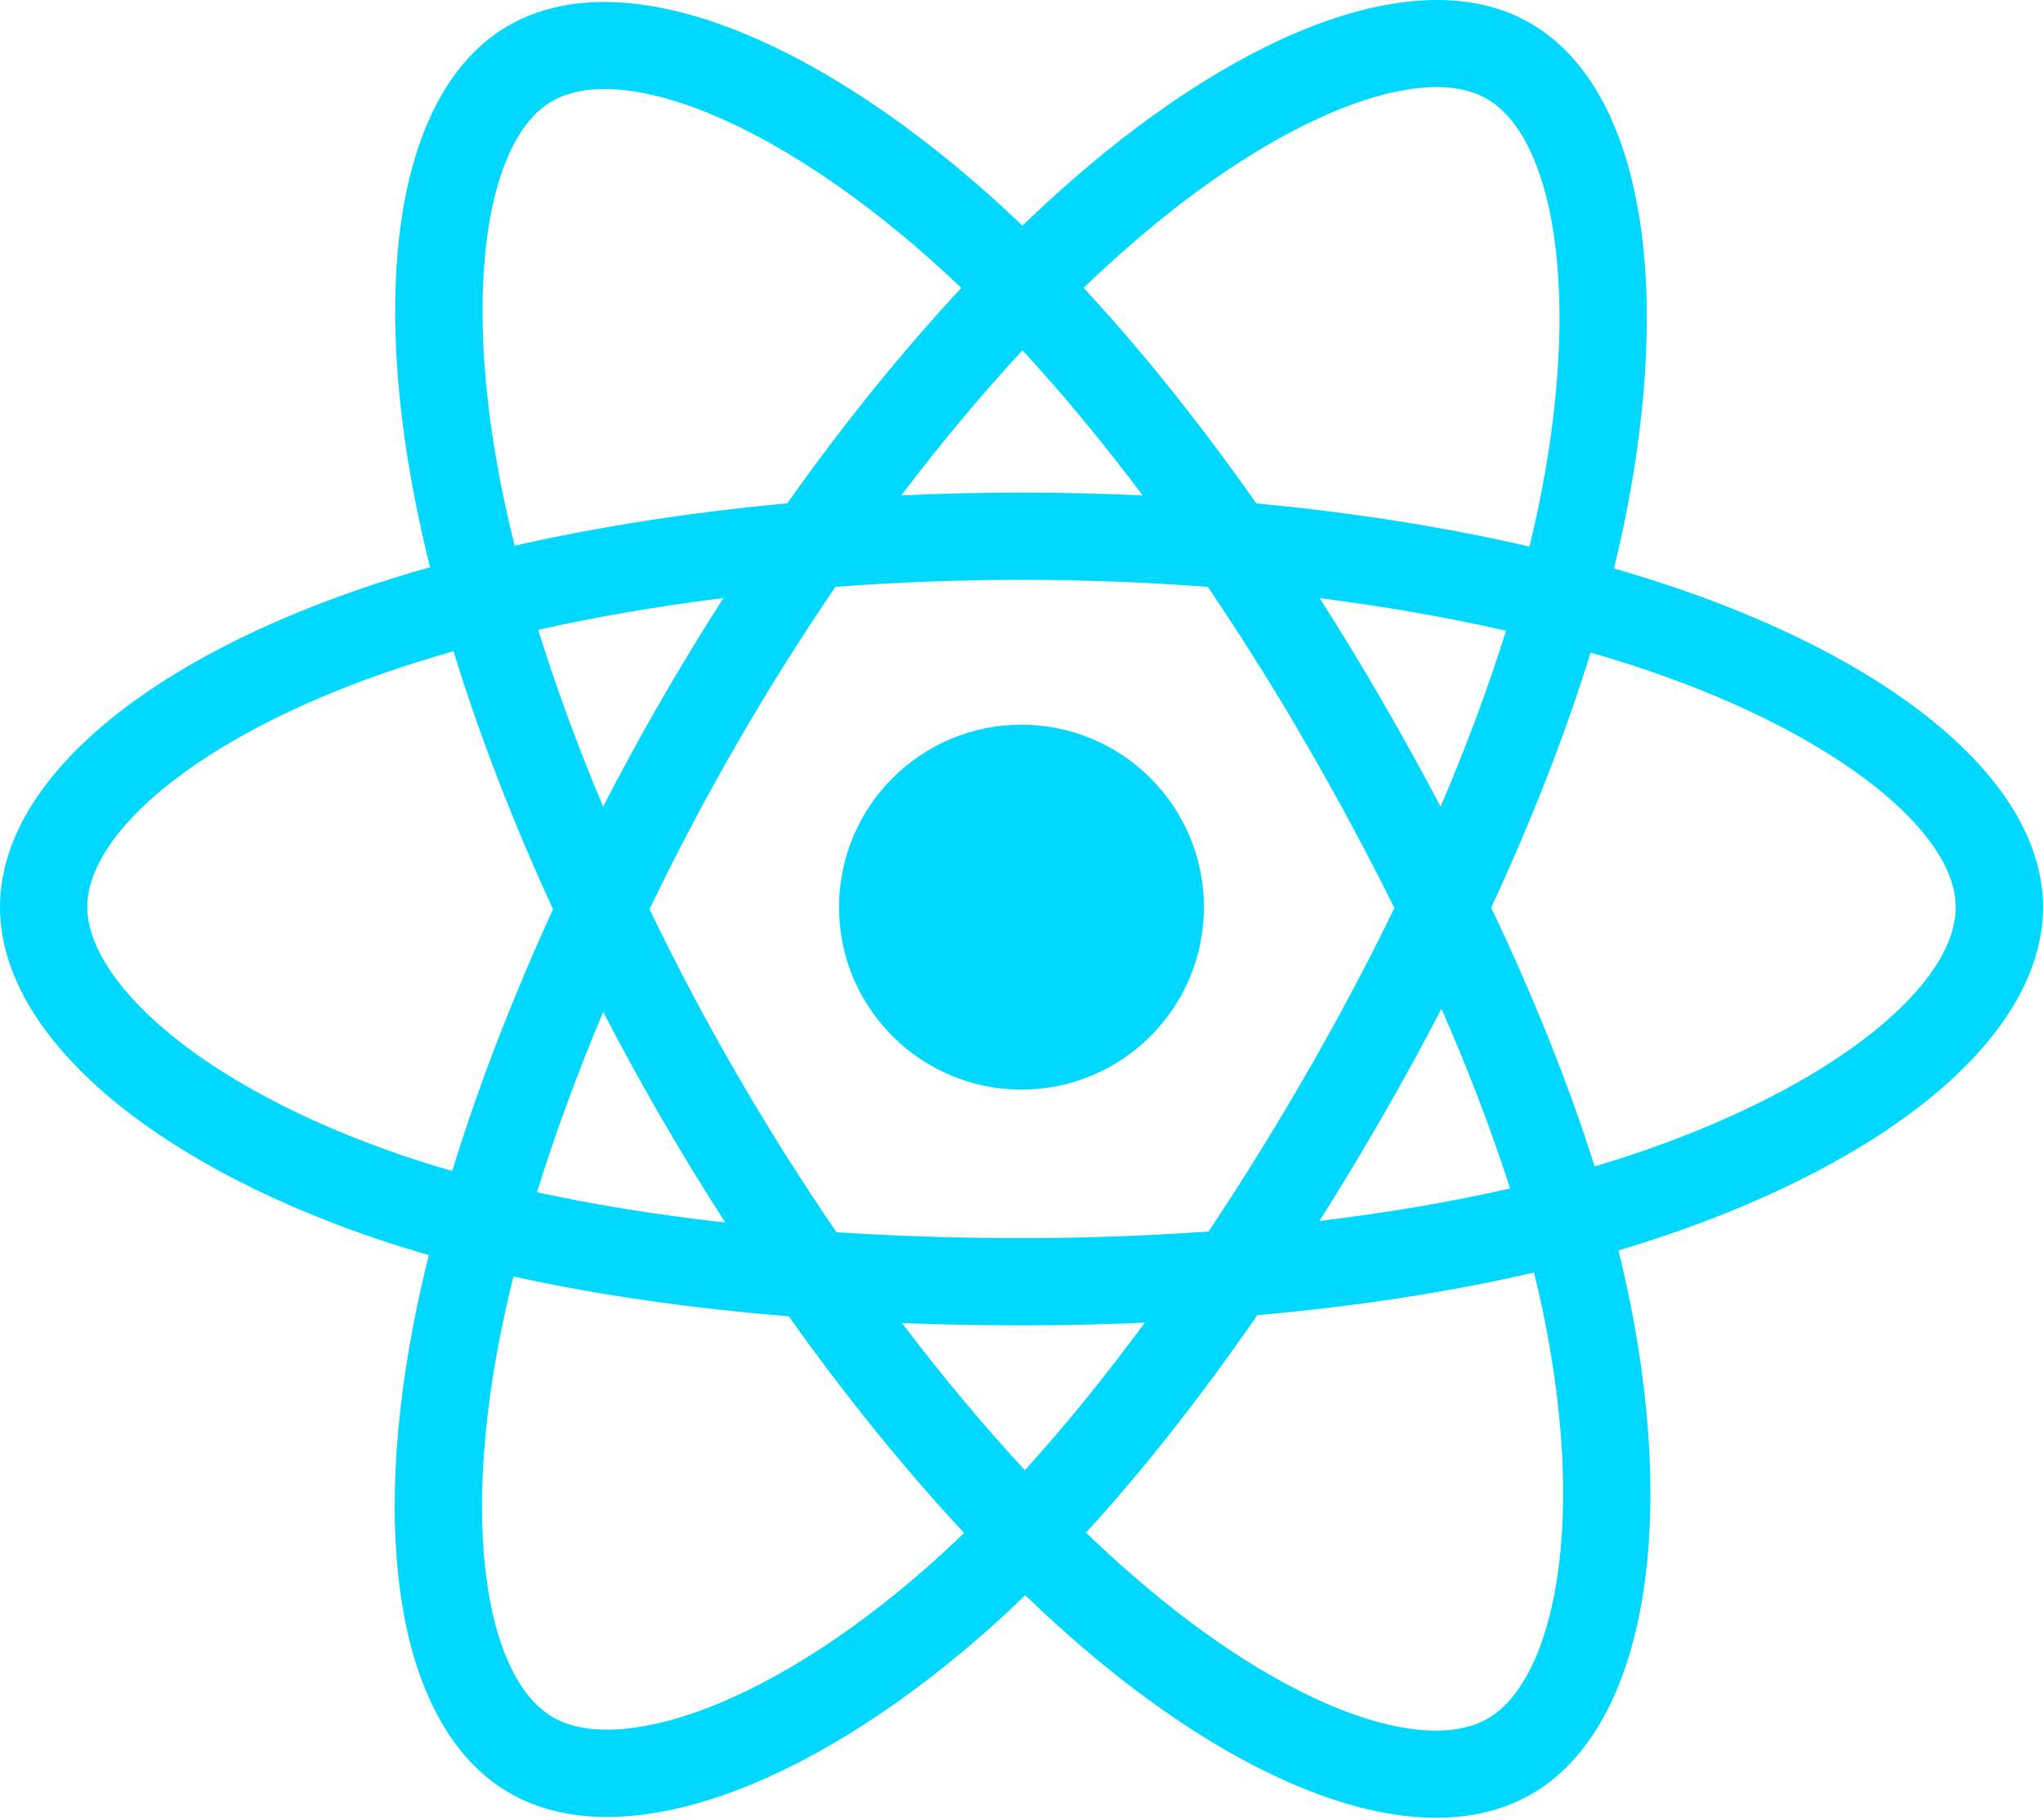
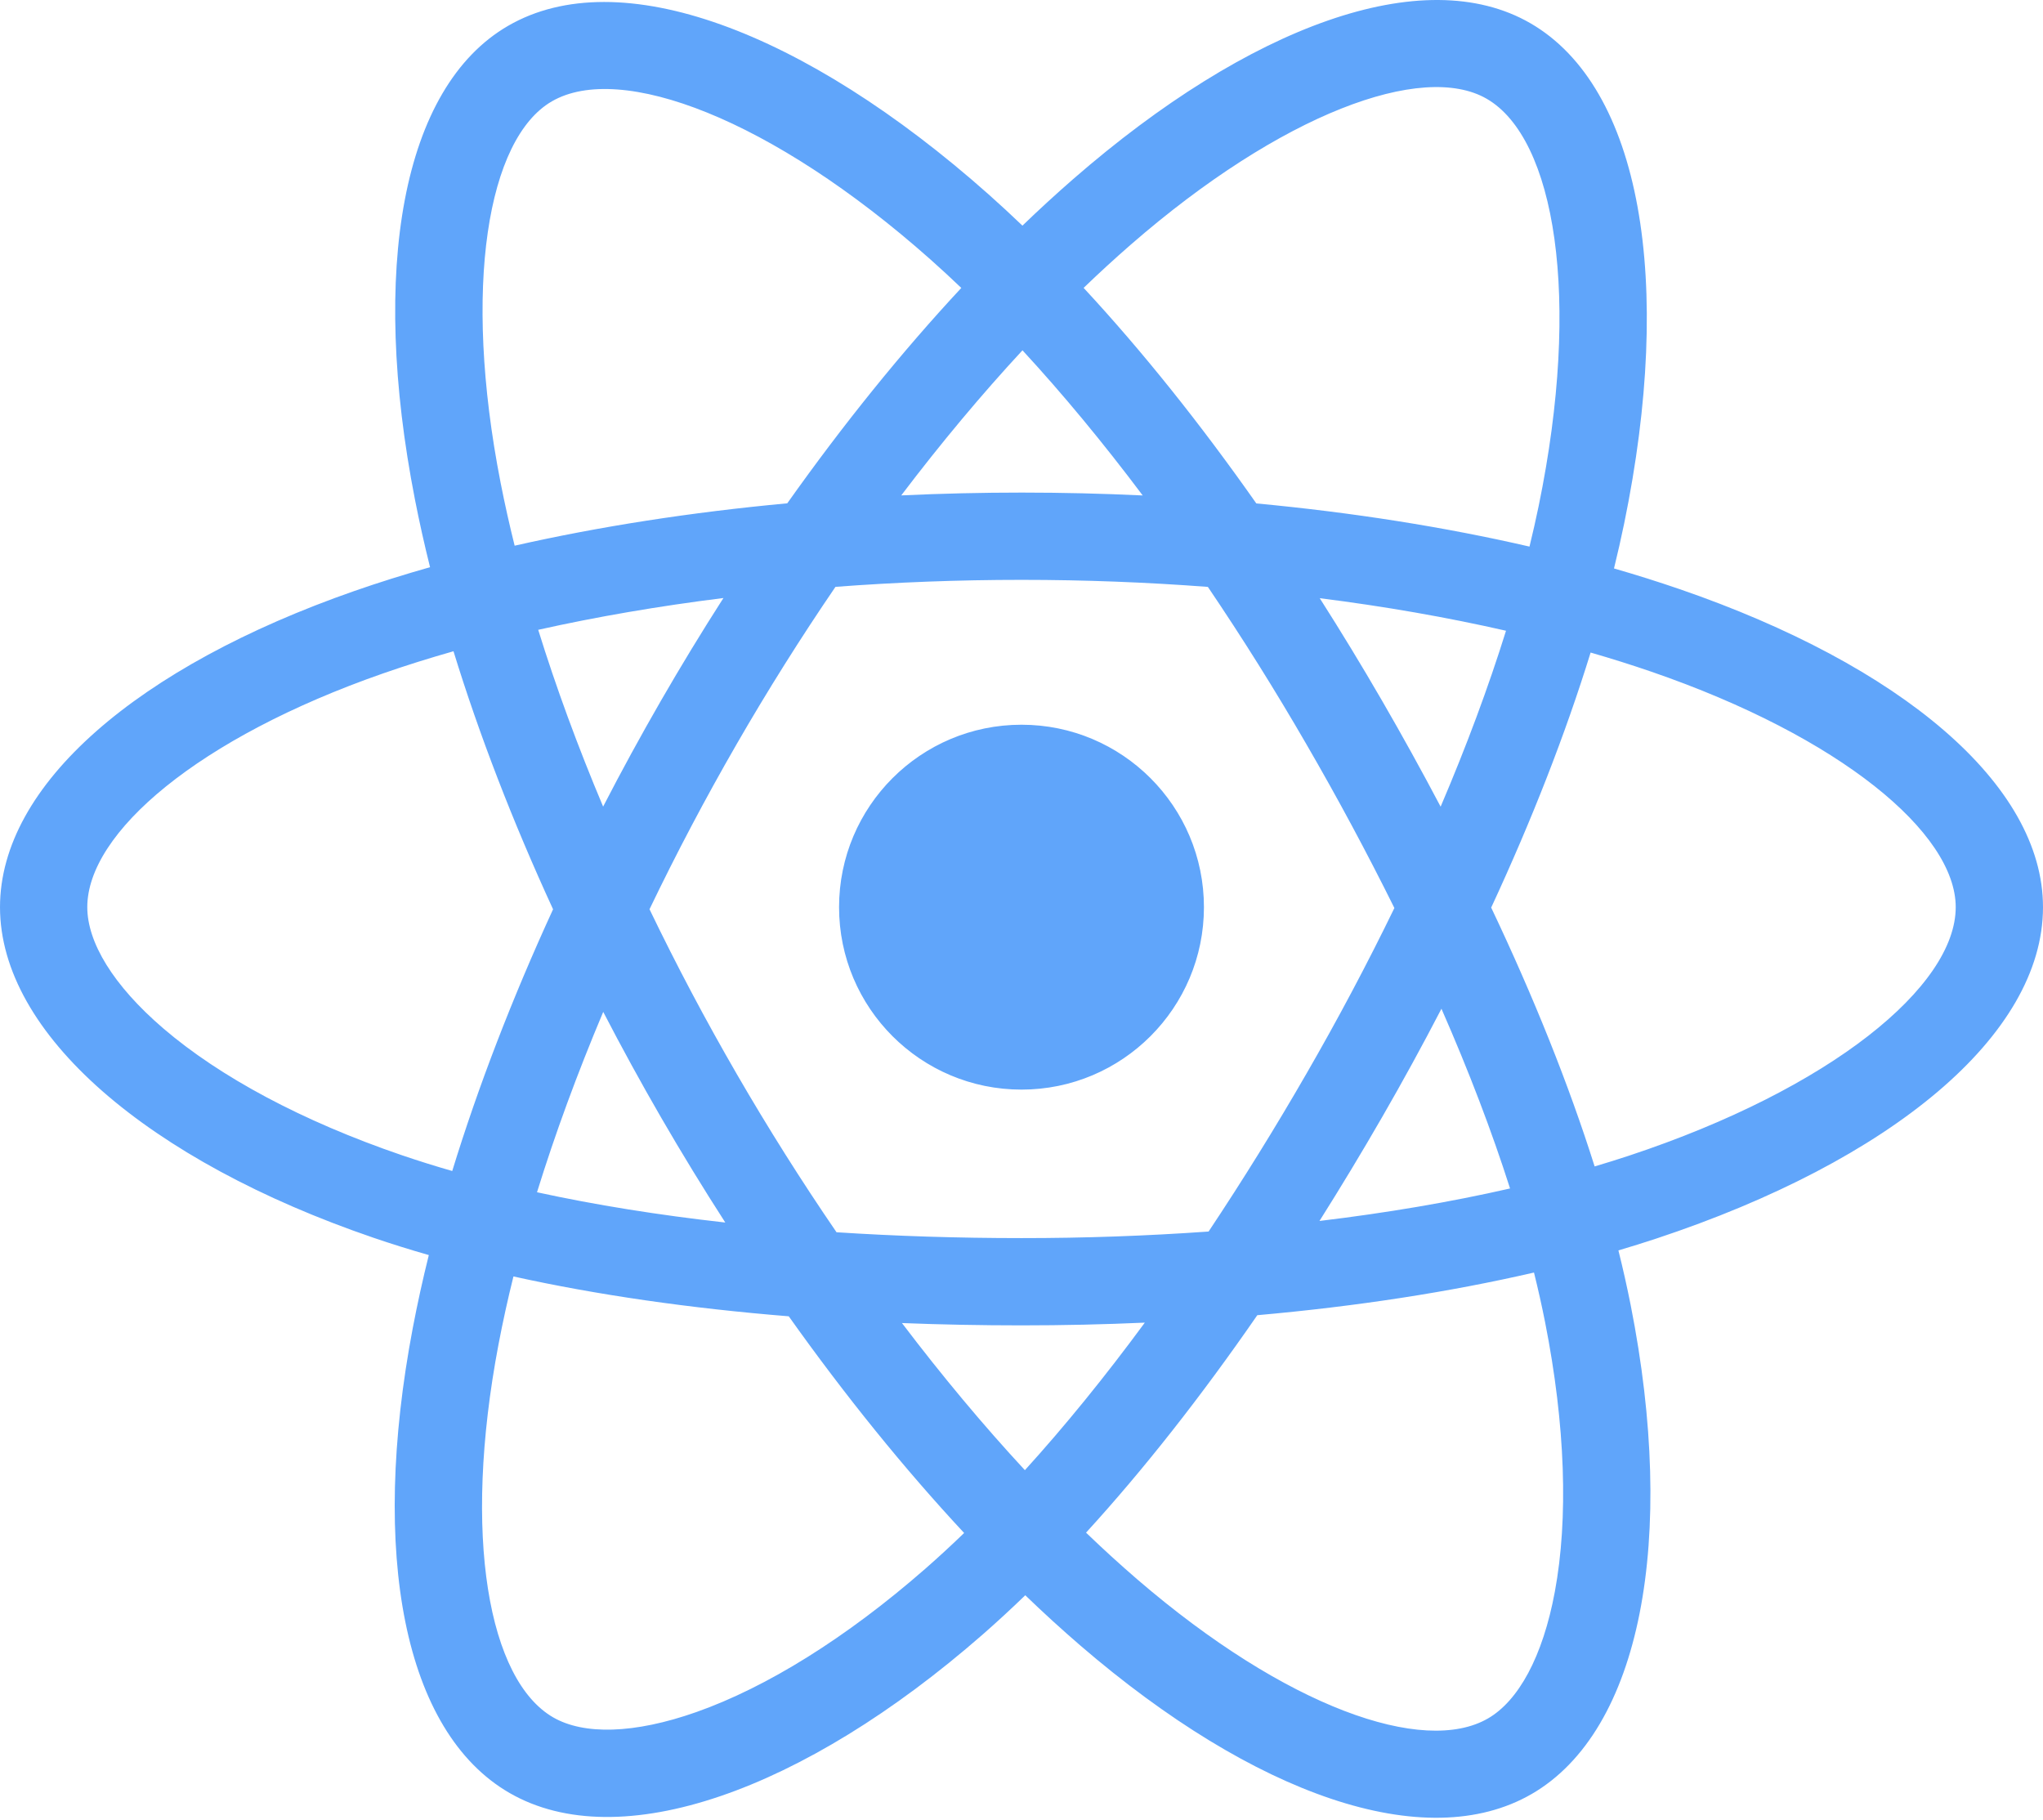
<svg xmlns="http://www.w3.org/2000/svg" aria-hidden="true" role="img" class="iconify iconify--logos" width="35.93" height="32" preserveAspectRatio="xMidYMid meet" viewBox="0 0 256 228">
-   <path fill="#00D8FF" d="M210.483 73.824a171.49 171.49 0 0 0-8.24-2.597c.465-1.9.893-3.777 1.273-5.621c6.238-30.281 2.16-54.676-11.769-62.708c-13.355-7.7-35.196.329-57.254 19.526a171.23 171.23 0 0 0-6.375 5.848a155.866 155.866 0 0 0-4.241-3.917C100.759 3.829 77.587-4.822 63.673 3.233C50.33 10.957 46.379 33.89 51.995 62.588a170.974 170.974 0 0 0 1.892 8.48c-3.28.932-6.445 1.924-9.474 2.98C17.309 83.498 0 98.307 0 113.668c0 15.865 18.582 31.778 46.812 41.427a145.52 145.52 0 0 0 6.921 2.165a167.467 167.467 0 0 0-2.01 9.138c-5.354 28.2-1.173 50.591 12.134 58.266c13.744 7.926 36.812-.22 59.273-19.855a145.567 145.567 0 0 0 5.342-4.923a168.064 168.064 0 0 0 6.92 6.314c21.758 18.722 43.246 26.282 56.54 18.586c13.731-7.949 18.194-32.003 12.4-61.268a145.016 145.016 0 0 0-1.535-6.842c1.62-.48 3.21-.974 4.76-1.488c29.348-9.723 48.443-25.443 48.443-41.52c0-15.417-17.868-30.326-45.517-39.844Zm-6.365 70.984c-1.4.463-2.836.91-4.3 1.345c-3.24-10.257-7.612-21.163-12.963-32.432c5.106-11 9.31-21.767 12.459-31.957c2.619.758 5.16 1.557 7.61 2.4c23.69 8.156 38.14 20.213 38.14 29.504c0 9.896-15.606 22.743-40.946 31.14Zm-10.514 20.834c2.562 12.94 2.927 24.64 1.23 33.787c-1.524 8.219-4.59 13.698-8.382 15.893c-8.067 4.67-25.32-1.4-43.927-17.412a156.726 156.726 0 0 1-6.437-5.87c7.214-7.889 14.423-17.06 21.459-27.246c12.376-1.098 24.068-2.894 34.671-5.345a134.17 134.17 0 0 1 1.386 6.193ZM87.276 214.515c-7.882 2.783-14.16 2.863-17.955.675c-8.075-4.657-11.432-22.636-6.853-46.752a156.923 156.923 0 0 1 1.869-8.499c10.486 2.32 22.093 3.988 34.498 4.994c7.084 9.967 14.501 19.128 21.976 27.15a134.668 134.668 0 0 1-4.877 4.492c-9.933 8.682-19.886 14.842-28.658 17.94ZM50.35 144.747c-12.483-4.267-22.792-9.812-29.858-15.863c-6.35-5.437-9.555-10.836-9.555-15.216c0-9.322 13.897-21.212 37.076-29.293c2.813-.98 5.757-1.905 8.812-2.773c3.204 10.42 7.406 21.315 12.477 32.332c-5.137 11.18-9.399 22.249-12.634 32.792a134.718 134.718 0 0 1-6.318-1.979Zm12.378-84.26c-4.811-24.587-1.616-43.134 6.425-47.789c8.564-4.958 27.502 2.111 47.463 19.835a144.318 144.318 0 0 1 3.841 3.545c-7.438 7.987-14.787 17.08-21.808 26.988c-12.04 1.116-23.565 2.908-34.161 5.309a160.342 160.342 0 0 1-1.76-7.887Zm110.427 27.268a347.8 347.8 0 0 0-7.785-12.803c8.168 1.033 15.994 2.404 23.343 4.08c-2.206 7.072-4.956 14.465-8.193 22.045a381.151 381.151 0 0 0-7.365-13.322Zm-45.032-43.861c5.044 5.465 10.096 11.566 15.065 18.186a322.04 322.04 0 0 0-30.257-.006c4.974-6.559 10.069-12.652 15.192-18.18ZM82.802 87.83a323.167 323.167 0 0 0-7.227 13.238c-3.184-7.553-5.909-14.98-8.134-22.152c7.304-1.634 15.093-2.97 23.209-3.984a321.524 321.524 0 0 0-7.848 12.897Zm8.081 65.352c-8.385-.936-16.291-2.203-23.593-3.793c2.26-7.3 5.045-14.885 8.298-22.6a321.187 321.187 0 0 0 7.257 13.246c2.594 4.48 5.28 8.868 8.038 13.147Zm37.542 31.03c-5.184-5.592-10.354-11.779-15.403-18.433c4.902.192 9.899.29 14.978.29c5.218 0 10.376-.117 15.453-.343c-4.985 6.774-10.018 12.97-15.028 18.486Zm52.198-57.817c3.422 7.8 6.306 15.345 8.596 22.52c-7.422 1.694-15.436 3.058-23.88 4.071a382.417 382.417 0 0 0 7.859-13.026a347.403 347.403 0 0 0 7.425-13.565Zm-16.898 8.101a358.557 358.557 0 0 1-12.281 19.815a329.4 329.4 0 0 1-23.444.823c-7.967 0-15.716-.248-23.178-.732a310.202 310.202 0 0 1-12.513-19.846h.001a307.41 307.41 0 0 1-10.923-20.627a310.278 310.278 0 0 1 10.89-20.637l-.001.001a307.318 307.318 0 0 1 12.413-19.761c7.613-.576 15.42-.876 23.31-.876H128c7.926 0 15.743.303 23.354.883a329.357 329.357 0 0 1 12.335 19.695a358.489 358.489 0 0 1 11.036 20.54a329.472 329.472 0 0 1-11 20.722Zm22.56-122.124c8.572 4.944 11.906 24.881 6.52 51.026c-.344 1.668-.73 3.367-1.15 5.09c-10.622-2.452-22.155-4.275-34.23-5.408c-7.034-10.017-14.323-19.124-21.64-27.008a160.789 160.789 0 0 1 5.888-5.4c18.9-16.447 36.564-22.941 44.612-18.3ZM128 90.808c12.625 0 22.86 10.235 22.86 22.86s-10.235 22.86-22.86 22.86s-22.86-10.235-22.86-22.86s10.235-22.86 22.86-22.86Z" />
+   <path fill="#60A5FA" d="M210.483 73.824a171.49 171.49 0 0 0-8.24-2.597c.465-1.9.893-3.777 1.273-5.621c6.238-30.281 2.16-54.676-11.769-62.708c-13.355-7.7-35.196.329-57.254 19.526a171.23 171.23 0 0 0-6.375 5.848a155.866 155.866 0 0 0-4.241-3.917C100.759 3.829 77.587-4.822 63.673 3.233C50.33 10.957 46.379 33.89 51.995 62.588a170.974 170.974 0 0 0 1.892 8.48c-3.28.932-6.445 1.924-9.474 2.98C17.309 83.498 0 98.307 0 113.668c0 15.865 18.582 31.778 46.812 41.427a145.52 145.52 0 0 0 6.921 2.165a167.467 167.467 0 0 0-2.01 9.138c-5.354 28.2-1.173 50.591 12.134 58.266c13.744 7.926 36.812-.22 59.273-19.855a145.567 145.567 0 0 0 5.342-4.923a168.064 168.064 0 0 0 6.92 6.314c21.758 18.722 43.246 26.282 56.54 18.586c13.731-7.949 18.194-32.003 12.4-61.268a145.016 145.016 0 0 0-1.535-6.842c1.62-.48 3.21-.974 4.76-1.488c29.348-9.723 48.443-25.443 48.443-41.52c0-15.417-17.868-30.326-45.517-39.844Zm-6.365 70.984c-1.4.463-2.836.91-4.3 1.345c-3.24-10.257-7.612-21.163-12.963-32.432c5.106-11 9.31-21.767 12.459-31.957c2.619.758 5.16 1.557 7.61 2.4c23.69 8.156 38.14 20.213 38.14 29.504c0 9.896-15.606 22.743-40.946 31.14Zm-10.514 20.834c2.562 12.94 2.927 24.64 1.23 33.787c-1.524 8.219-4.59 13.698-8.382 15.893c-8.067 4.67-25.32-1.4-43.927-17.412a156.726 156.726 0 0 1-6.437-5.87c7.214-7.889 14.423-17.06 21.459-27.246c12.376-1.098 24.068-2.894 34.671-5.345a134.17 134.17 0 0 1 1.386 6.193ZM87.276 214.515c-7.882 2.783-14.16 2.863-17.955.675c-8.075-4.657-11.432-22.636-6.853-46.752a156.923 156.923 0 0 1 1.869-8.499c10.486 2.32 22.093 3.988 34.498 4.994c7.084 9.967 14.501 19.128 21.976 27.15a134.668 134.668 0 0 1-4.877 4.492c-9.933 8.682-19.886 14.842-28.658 17.94ZM50.35 144.747c-12.483-4.267-22.792-9.812-29.858-15.863c-6.35-5.437-9.555-10.836-9.555-15.216c0-9.322 13.897-21.212 37.076-29.293c2.813-.98 5.757-1.905 8.812-2.773c3.204 10.42 7.406 21.315 12.477 32.332c-5.137 11.18-9.399 22.249-12.634 32.792a134.718 134.718 0 0 1-6.318-1.979Zm12.378-84.26c-4.811-24.587-1.616-43.134 6.425-47.789c8.564-4.958 27.502 2.111 47.463 19.835a144.318 144.318 0 0 1 3.841 3.545c-7.438 7.987-14.787 17.08-21.808 26.988c-12.04 1.116-23.565 2.908-34.161 5.309a160.342 160.342 0 0 1-1.76-7.887Zm110.427 27.268a347.8 347.8 0 0 0-7.785-12.803c8.168 1.033 15.994 2.404 23.343 4.08c-2.206 7.072-4.956 14.465-8.193 22.045a381.151 381.151 0 0 0-7.365-13.322Zm-45.032-43.861c5.044 5.465 10.096 11.566 15.065 18.186a322.04 322.04 0 0 0-30.257-.006c4.974-6.559 10.069-12.652 15.192-18.18ZM82.802 87.83a323.167 323.167 0 0 0-7.227 13.238c-3.184-7.553-5.909-14.98-8.134-22.152c7.304-1.634 15.093-2.97 23.209-3.984a321.524 321.524 0 0 0-7.848 12.897Zm8.081 65.352c-8.385-.936-16.291-2.203-23.593-3.793c2.26-7.3 5.045-14.885 8.298-22.6a321.187 321.187 0 0 0 7.257 13.246c2.594 4.48 5.28 8.868 8.038 13.147Zm37.542 31.03c-5.184-5.592-10.354-11.779-15.403-18.433c4.902.192 9.899.29 14.978.29c5.218 0 10.376-.117 15.453-.343c-4.985 6.774-10.018 12.97-15.028 18.486Zm52.198-57.817c3.422 7.8 6.306 15.345 8.596 22.52c-7.422 1.694-15.436 3.058-23.88 4.071a382.417 382.417 0 0 0 7.859-13.026a347.403 347.403 0 0 0 7.425-13.565Zm-16.898 8.101a358.557 358.557 0 0 1-12.281 19.815a329.4 329.4 0 0 1-23.444.823c-7.967 0-15.716-.248-23.178-.732a310.202 310.202 0 0 1-12.513-19.846h.001a307.41 307.41 0 0 1-10.923-20.627a310.278 310.278 0 0 1 10.89-20.637l-.001.001a307.318 307.318 0 0 1 12.413-19.761c7.613-.576 15.42-.876 23.31-.876H128c7.926 0 15.743.303 23.354.883a329.357 329.357 0 0 1 12.335 19.695a358.489 358.489 0 0 1 11.036 20.54a329.472 329.472 0 0 1-11 20.722Zm22.56-122.124c8.572 4.944 11.906 24.881 6.52 51.026c-.344 1.668-.73 3.367-1.15 5.09c-10.622-2.452-22.155-4.275-34.23-5.408c-7.034-10.017-14.323-19.124-21.64-27.008a160.789 160.789 0 0 1 5.888-5.4c18.9-16.447 36.564-22.941 44.612-18.3ZM128 90.808c12.625 0 22.86 10.235 22.86 22.86s-10.235 22.86-22.86 22.86s-22.86-10.235-22.86-22.86s10.235-22.86 22.86-22.86Z" />
</svg>
